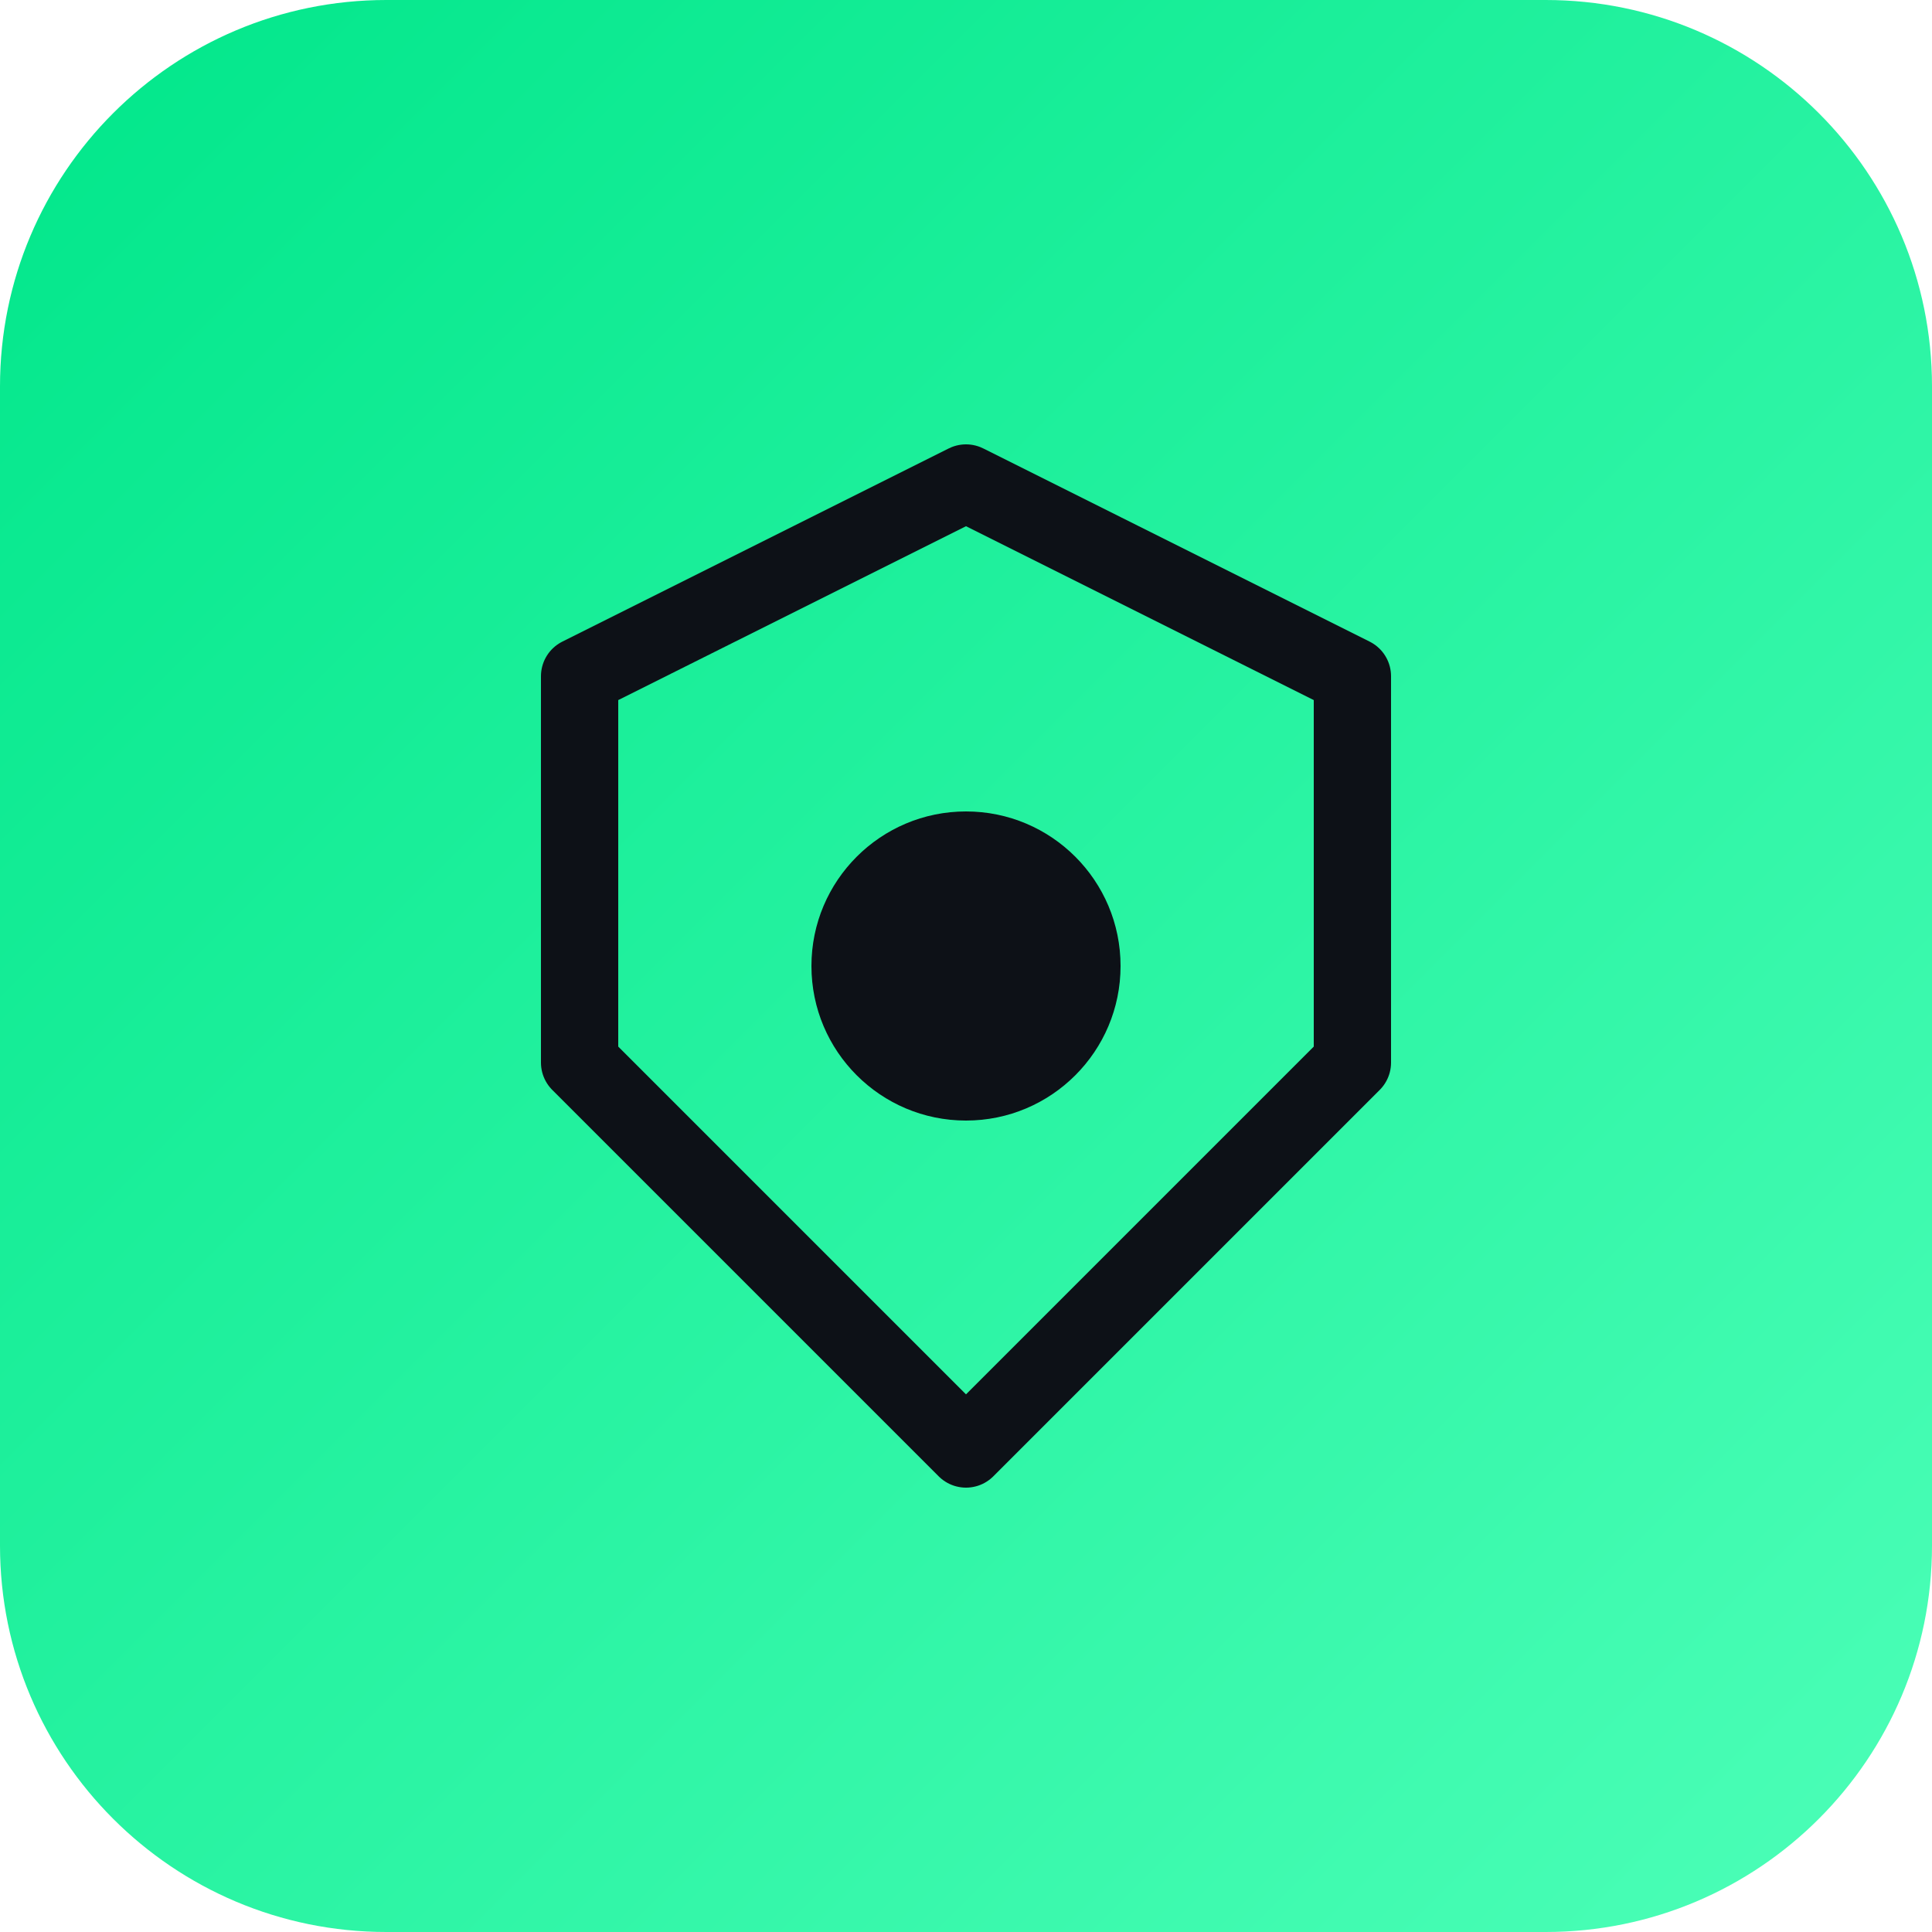
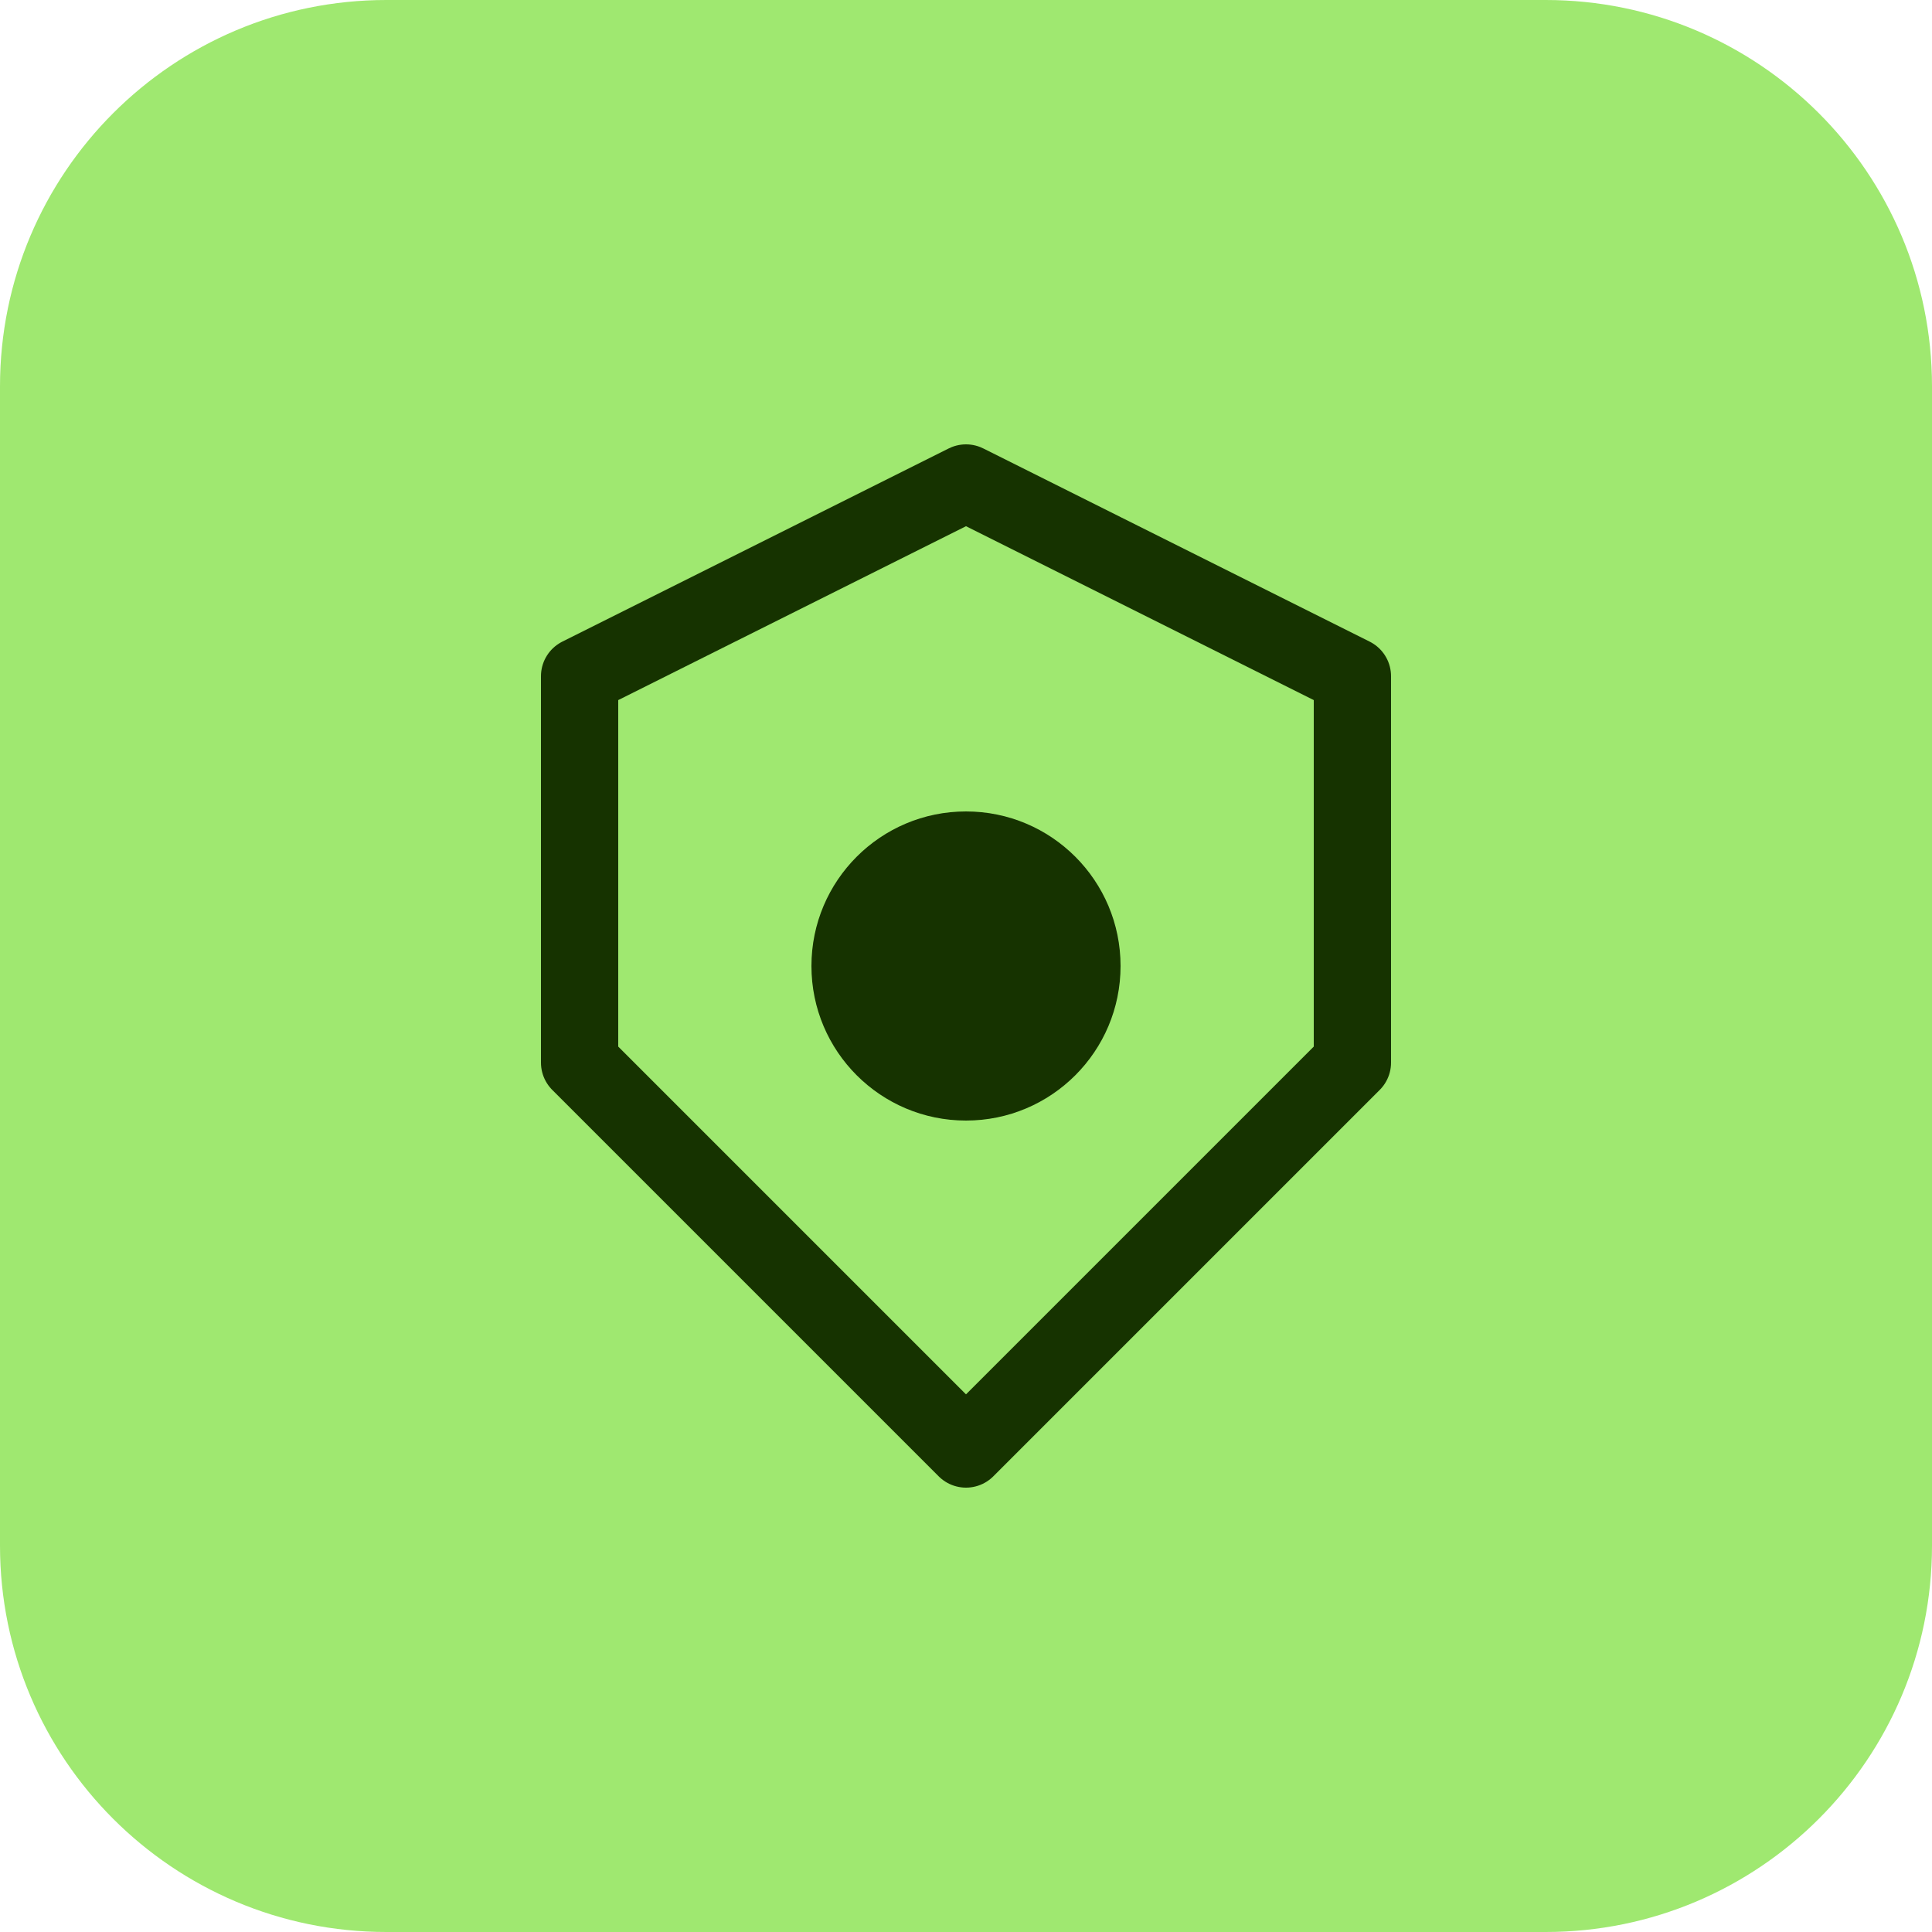
<svg xmlns="http://www.w3.org/2000/svg" viewBox="0 0 100 100">
-   <defs>
-     <linearGradient id="grad" x1="0%" y1="0%" x2="100%" y2="100%">
-       <stop offset="0%" style="stop-color:#00e68a" />
-       <stop offset="100%" style="stop-color:#4dffb8" />
-     </linearGradient>
-   </defs>
-   <rect width="100" height="100" rx="20" fill="url(#grad)" />
-   <path d="M30 35 L50 25 L70 35 L70 55 L50 75 L30 55 Z" fill="none" stroke="#0d1117" stroke-width="4" stroke-linejoin="round" />
-   <circle cx="50" cy="50" r="8" fill="#0d1117" />
+   <rect width="100" height="100" rx="20" fill="#9FE870" />
+   <path d="M30 35 L50 25 L70 35 L70 55 L50 75 L30 55 Z" fill="none" stroke="#163300" stroke-width="4" stroke-linejoin="round" />
+   <circle cx="50" cy="50" r="8" fill="#163300" />
</svg>
